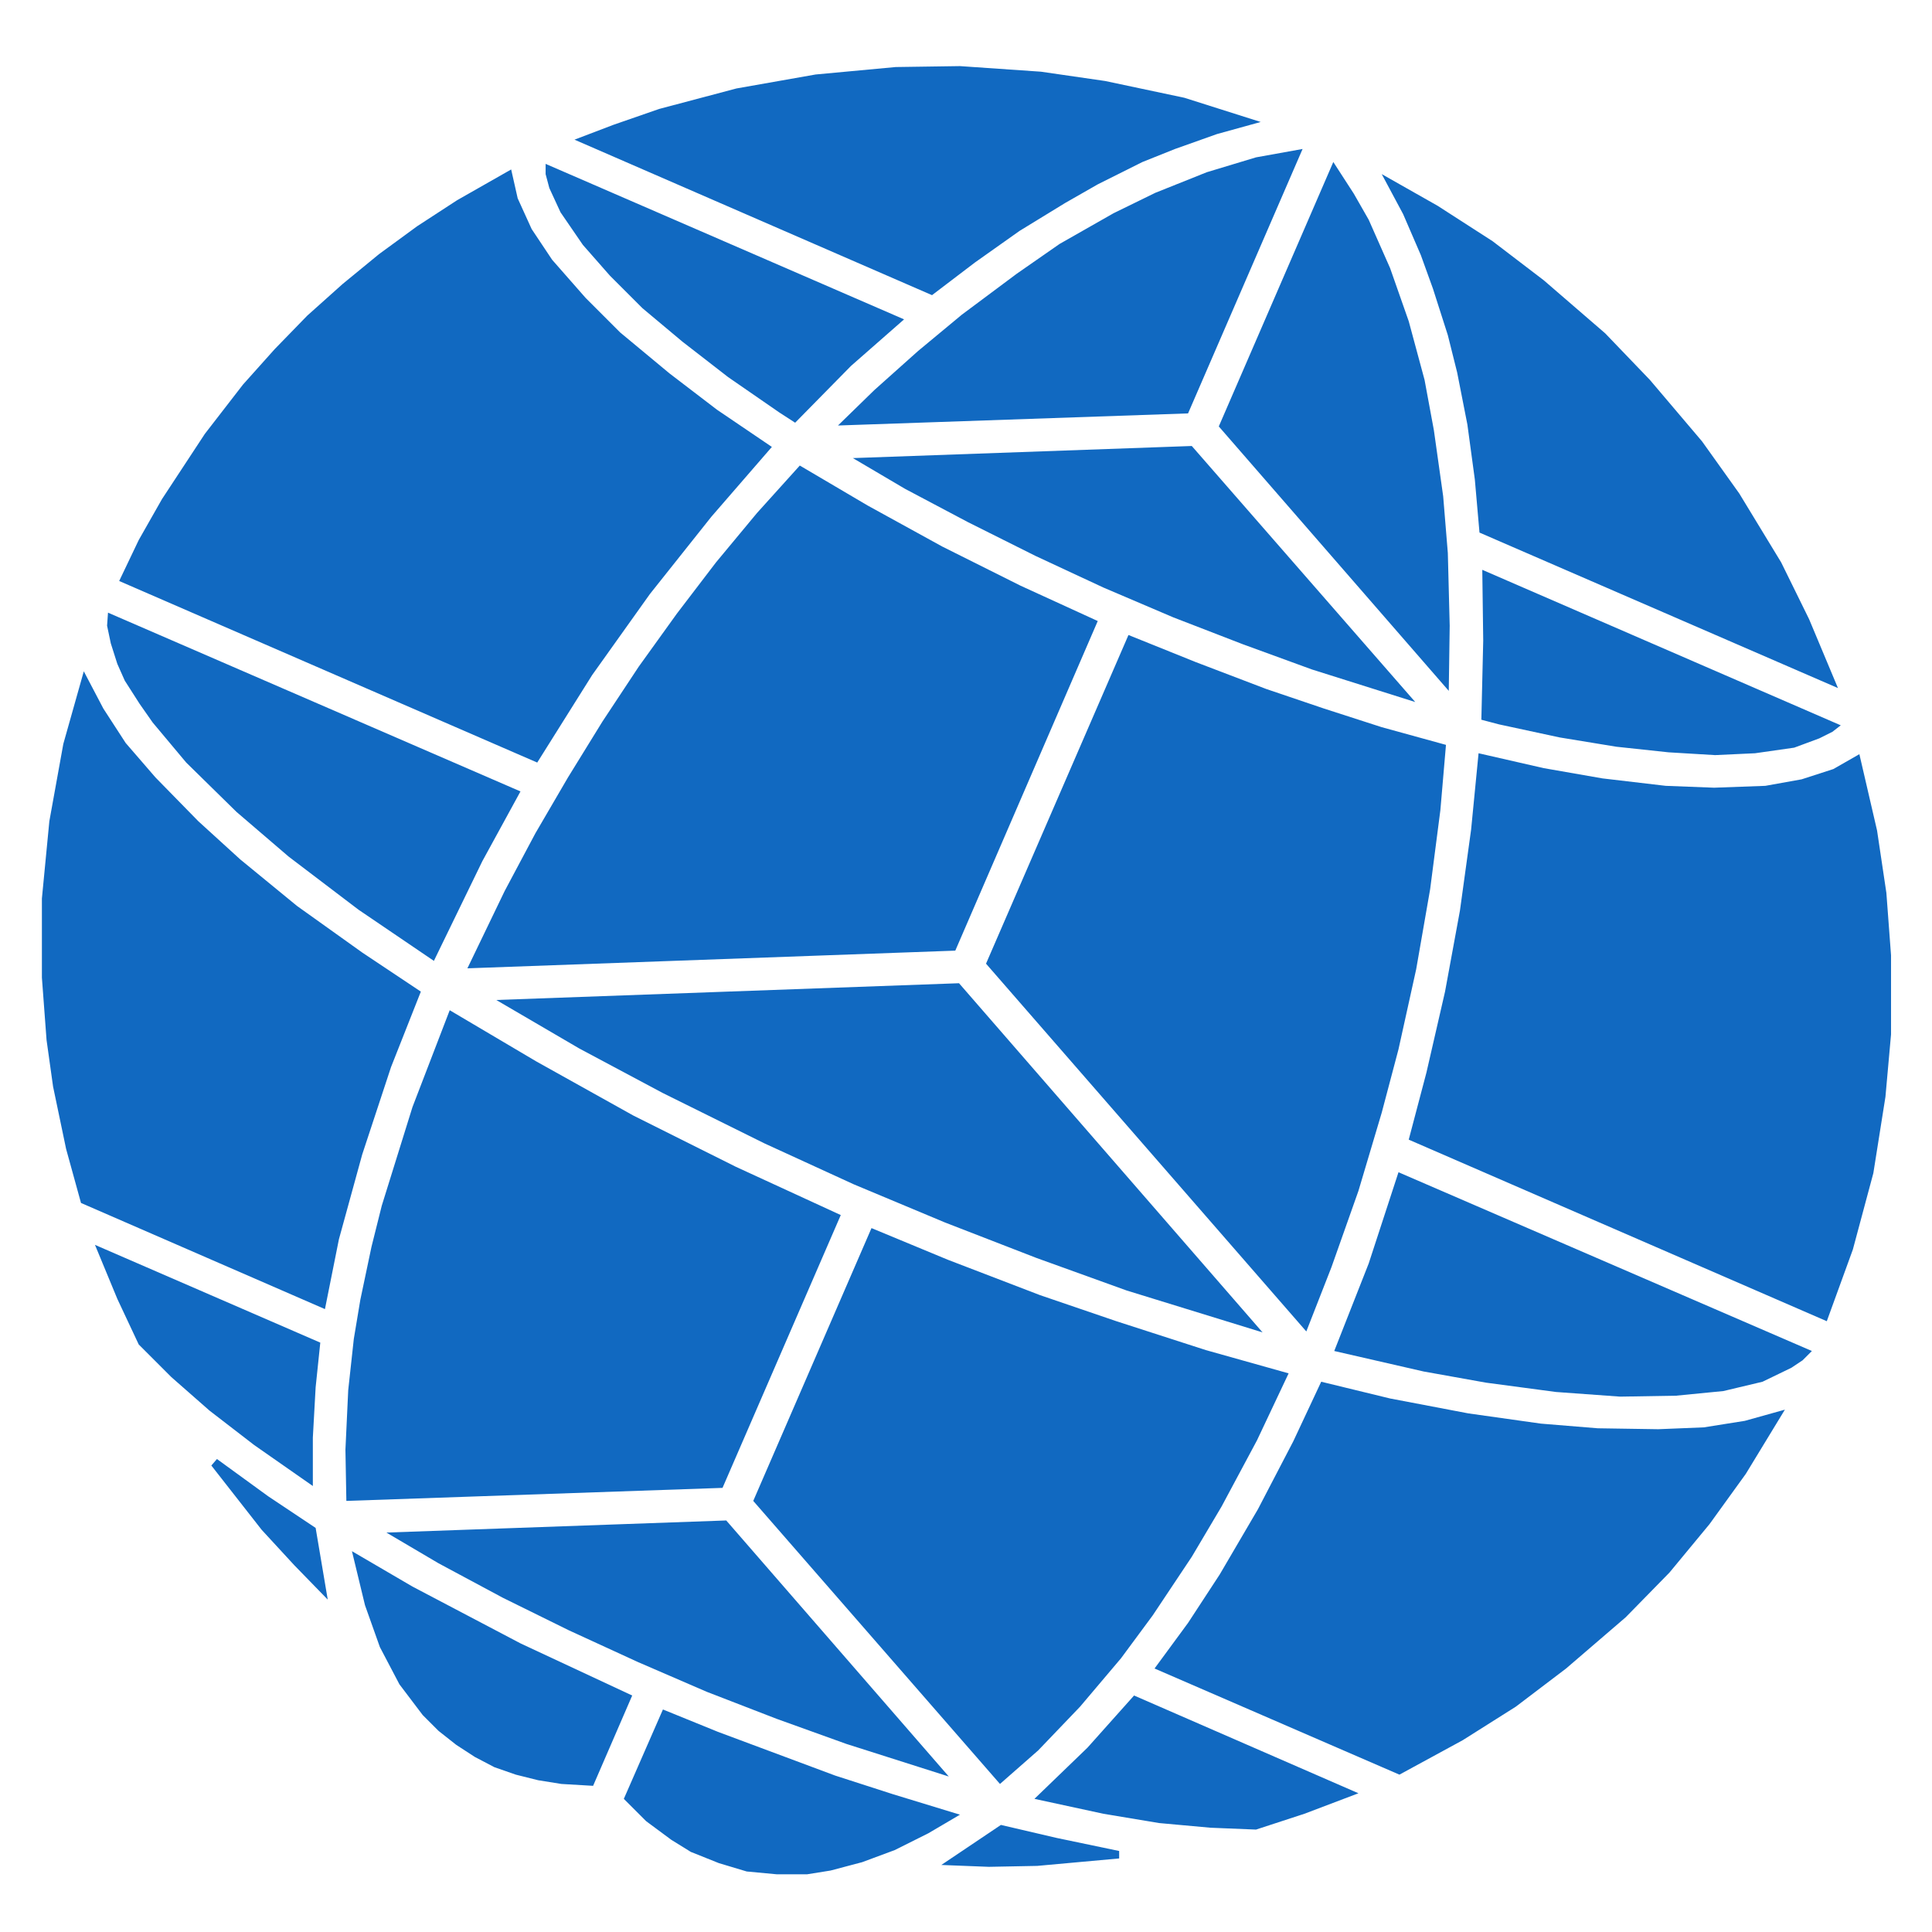
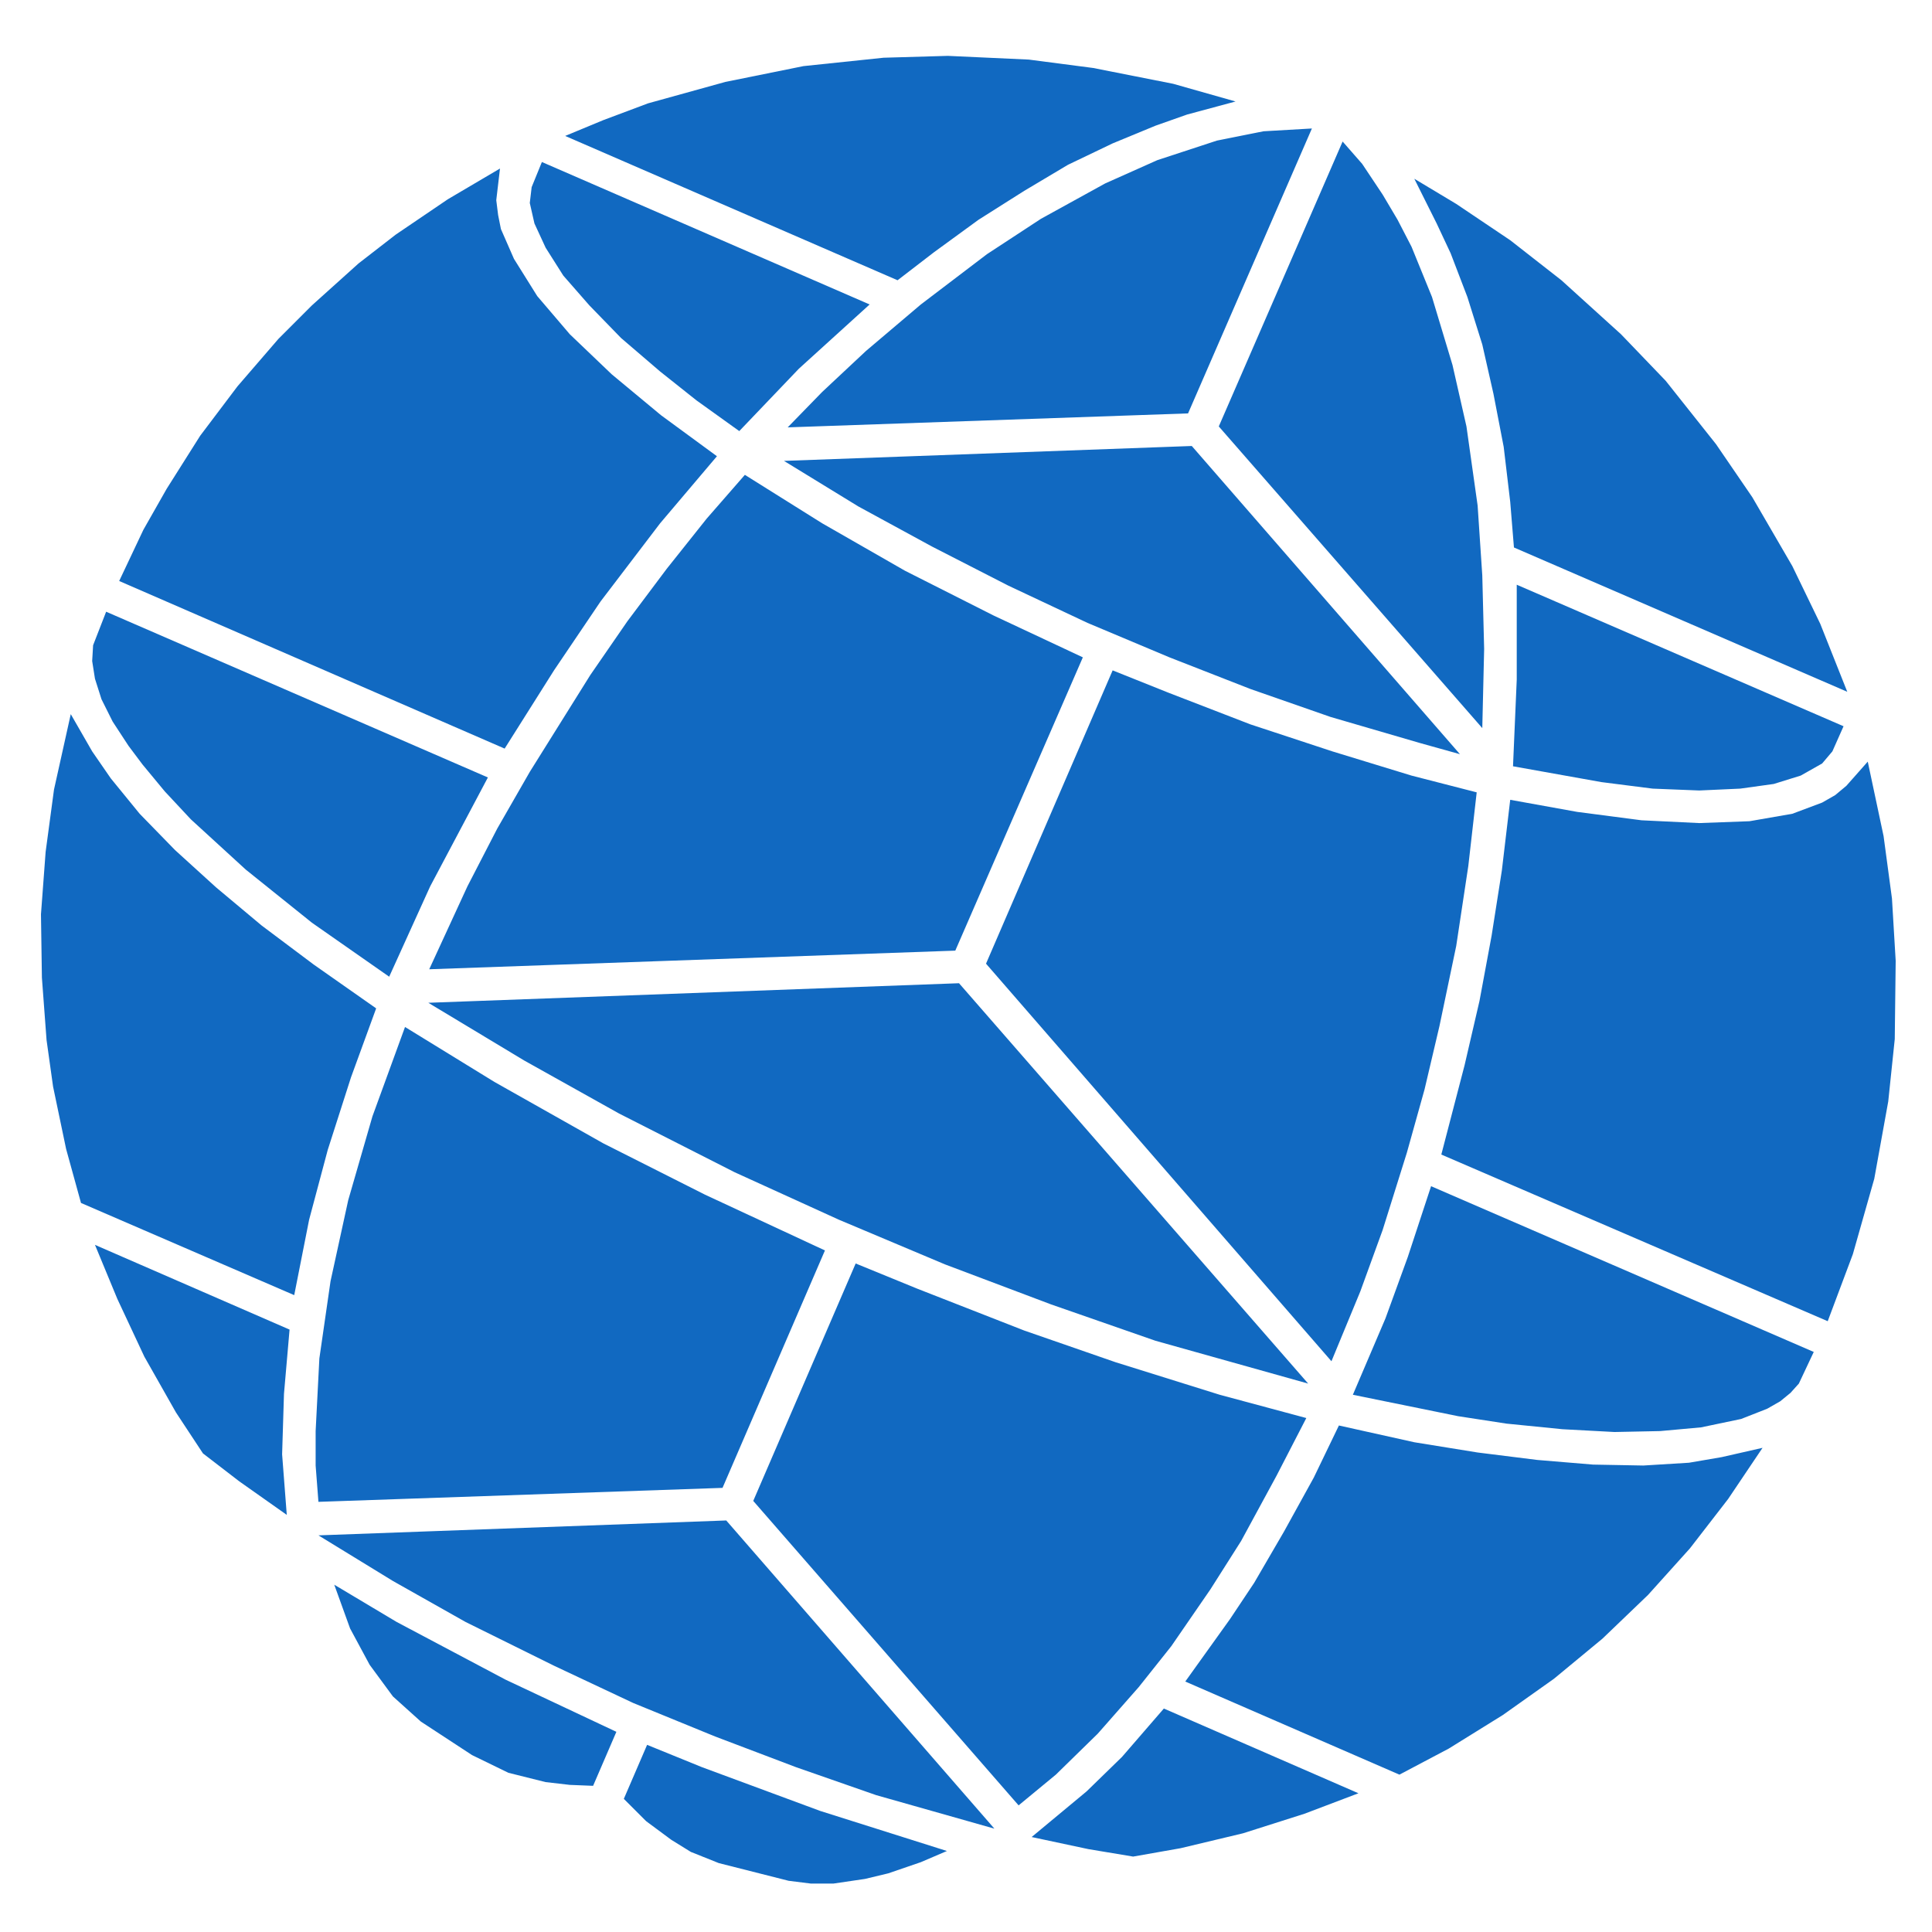
<svg xmlns="http://www.w3.org/2000/svg" viewBox="-1.038 -1.038 2.075 2.075" role="img" aria-label="EARF globe, 05 ice">
-   <path d="M-0.267 0.822L-0.141 0.869L-0.079 0.889L-0.007 0.911L-0.041 0.931L-0.077 0.949L-0.112 0.962L-0.146 0.971L-0.171 0.975L-0.204 0.975L-0.236 0.972L-0.266 0.963L-0.296 0.951L-0.317 0.938L-0.344 0.918L-0.368 0.894L-0.326 0.798L-0.267 0.822Z M-0.595 0.666L-0.479 0.727L-0.359 0.783L-0.401 0.880L-0.435 0.878L-0.460 0.874L-0.484 0.868L-0.507 0.860L-0.528 0.849L-0.548 0.836L-0.567 0.821L-0.584 0.804L-0.609 0.771L-0.630 0.731L-0.646 0.686L-0.660 0.628L-0.595 0.666Z M-0.019 0.870L-0.129 0.835L-0.204 0.808L-0.279 0.779L-0.353 0.747L-0.427 0.713L-0.498 0.678L-0.567 0.641L-0.623 0.608L-0.258 0.595L-0.019 0.870Z M-0.750 0.569L-0.699 0.603L-0.686 0.680L-0.722 0.643L-0.757 0.605L-0.811 0.536L-0.805 0.529L-0.750 0.569Z M-0.699 0.452L-0.702 0.506L-0.702 0.558L-0.765 0.514L-0.813 0.477L-0.854 0.441L-0.889 0.406L-0.912 0.357L-0.936 0.299L-0.694 0.404L-0.699 0.452Z M-0.664 0.455L-0.658 0.400L-0.651 0.358L-0.639 0.301L-0.628 0.257L-0.595 0.151L-0.555 0.047L-0.462 0.102L-0.358 0.160L-0.248 0.215L-0.135 0.267L-0.262 0.560L-0.666 0.574L-0.667 0.519L-0.664 0.455Z M0.318 0.393L0.172 0.348L0.075 0.313L-0.023 0.275L-0.121 0.234L-0.217 0.190L-0.326 0.136L-0.416 0.088L-0.505 0.036L-0.008 0.018L0.318 0.393Z M-0.993 0.012L-0.993 -0.073L-0.985 -0.156L-0.970 -0.239L-0.948 -0.317L-0.927 -0.277L-0.903 -0.240L-0.871 -0.203L-0.825 -0.156L-0.780 -0.115L-0.719 -0.065L-0.649 -0.015L-0.586 0.027L-0.618 0.108L-0.649 0.202L-0.674 0.293L-0.689 0.368L-0.951 0.254L-0.967 0.196L-0.981 0.129L-0.988 0.079L-0.993 0.012Z M-0.520 -0.113L-0.572 -0.006L-0.653 -0.061L-0.728 -0.118L-0.784 -0.166L-0.838 -0.219L-0.874 -0.262L-0.888 -0.282L-0.904 -0.307L-0.912 -0.325L-0.919 -0.347L-0.923 -0.366L-0.922 -0.380L-0.479 -0.188L-0.520 -0.113Z M-0.496 -0.081L-0.463 -0.143L-0.428 -0.203L-0.391 -0.263L-0.352 -0.322L-0.311 -0.379L-0.269 -0.434L-0.225 -0.487L-0.179 -0.538L-0.106 -0.495L-0.026 -0.451L0.058 -0.409L0.141 -0.371L-0.012 -0.017L-0.536 0.002L-0.496 -0.081Z M-0.818 -0.572L-0.777 -0.625L-0.743 -0.663L-0.708 -0.699L-0.670 -0.733L-0.631 -0.765L-0.590 -0.795L-0.547 -0.823L-0.489 -0.856L-0.482 -0.825L-0.467 -0.792L-0.445 -0.759L-0.409 -0.718L-0.372 -0.681L-0.319 -0.637L-0.268 -0.598L-0.209 -0.558L-0.274 -0.483L-0.340 -0.400L-0.402 -0.313L-0.461 -0.219L-0.910 -0.414L-0.889 -0.458L-0.864 -0.502L-0.818 -0.572Z M-0.124 -0.645L-0.184 -0.584L-0.201 -0.595L-0.256 -0.633L-0.305 -0.671L-0.348 -0.707L-0.383 -0.742L-0.412 -0.775L-0.436 -0.810L-0.448 -0.836L-0.452 -0.851L-0.452 -0.862L-0.067 -0.695L-0.124 -0.645Z M-0.330 -0.921L-0.247 -0.943L-0.162 -0.958L-0.076 -0.966L-0.007 -0.967L0.080 -0.961L0.149 -0.951L0.234 -0.933L0.316 -0.907L0.269 -0.894L0.224 -0.878L0.189 -0.864L0.141 -0.840L0.106 -0.820L0.057 -0.790L0.009 -0.756L-0.037 -0.721L-0.421 -0.888L-0.379 -0.904L-0.330 -0.921Z M0.037 0.922L0.097 0.936L0.164 0.950L0.164 0.958L0.076 0.966L0.024 0.967L-0.027 0.965L0.037 0.922Z M0.130 0.839L0.180 0.783L0.421 0.888L0.363 0.910L0.311 0.927L0.262 0.925L0.207 0.920L0.147 0.910L0.073 0.894L0.130 0.839Z M0.238 0.705L0.272 0.653L0.313 0.583L0.351 0.510L0.381 0.446L0.455 0.464L0.539 0.480L0.617 0.491L0.678 0.496L0.743 0.497L0.792 0.495L0.836 0.488L0.879 0.476L0.837 0.545L0.798 0.599L0.755 0.651L0.708 0.699L0.644 0.754L0.590 0.795L0.533 0.831L0.465 0.868L0.202 0.754L0.238 0.705Z M-0.020 0.315L0.079 0.353L0.161 0.381L0.257 0.412L0.346 0.437L0.312 0.509L0.274 0.580L0.242 0.634L0.200 0.697L0.166 0.743L0.122 0.795L0.077 0.842L0.036 0.878L-0.229 0.574L-0.102 0.281L-0.020 0.315Z M0.432 0.319L0.464 0.221L0.908 0.413L0.898 0.423L0.886 0.431L0.855 0.446L0.813 0.456L0.762 0.461L0.702 0.462L0.633 0.457L0.558 0.447L0.491 0.435L0.395 0.413L0.432 0.319Z M0.494 0.114L0.514 0.027L0.530 -0.060L0.542 -0.147L0.550 -0.229L0.620 -0.213L0.683 -0.202L0.751 -0.194L0.803 -0.192L0.858 -0.194L0.897 -0.201L0.931 -0.212L0.959 -0.228L0.978 -0.146L0.988 -0.079L0.993 -0.012L0.993 0.073L0.987 0.140L0.974 0.222L0.952 0.304L0.924 0.381L0.475 0.186L0.494 0.114Z M0.246 -0.327L0.322 -0.298L0.384 -0.277L0.446 -0.257L0.515 -0.238L0.509 -0.168L0.498 -0.083L0.483 0.003L0.464 0.089L0.446 0.157L0.421 0.241L0.392 0.323L0.365 0.392L0.021 -0.003L0.174 -0.356L0.246 -0.327Z M0.555 -0.350L0.554 -0.426L0.939 -0.259L0.930 -0.252L0.916 -0.245L0.889 -0.235L0.847 -0.229L0.804 -0.227L0.754 -0.230L0.698 -0.236L0.637 -0.246L0.572 -0.260L0.553 -0.265L0.555 -0.350Z M0.482 -0.284L0.371 -0.319L0.297 -0.346L0.222 -0.375L0.147 -0.407L0.074 -0.441L0.002 -0.477L-0.066 -0.513L-0.122 -0.546L0.242 -0.559L0.482 -0.284Z M0.565 -0.779L0.620 -0.737L0.686 -0.680L0.734 -0.630L0.790 -0.564L0.830 -0.508L0.875 -0.434L0.905 -0.373L0.936 -0.299L0.551 -0.466L0.546 -0.523L0.538 -0.582L0.527 -0.638L0.517 -0.678L0.501 -0.728L0.488 -0.764L0.469 -0.808L0.446 -0.851L0.506 -0.817L0.565 -0.779Z M0.432 -0.802L0.455 -0.750L0.475 -0.693L0.492 -0.630L0.502 -0.576L0.512 -0.505L0.517 -0.444L0.519 -0.366L0.518 -0.296L0.271 -0.580L0.394 -0.864L0.416 -0.830L0.432 -0.802Z M-0.052 -0.661L-0.005 -0.700L0.054 -0.744L0.100 -0.776L0.158 -0.809L0.203 -0.831L0.258 -0.853L0.311 -0.869L0.361 -0.878L0.238 -0.594L-0.138 -0.581L-0.099 -0.619L-0.052 -0.661Z" fill="#1169C1" fill-rule="evenodd" />
+   <path d="M-0.284 0.860L-0.157 0.907L-0.021 0.950L-0.049 0.962L-0.084 0.974L-0.109 0.980L-0.143 0.985L-0.167 0.985L-0.191 0.982L-0.266 0.963L-0.296 0.951L-0.317 0.938L-0.344 0.918L-0.368 0.894L-0.343 0.836L-0.284 0.860Z M-0.612 0.704L-0.495 0.766L-0.376 0.822L-0.401 0.880L-0.426 0.879L-0.452 0.876L-0.492 0.866L-0.531 0.847L-0.586 0.811L-0.616 0.784L-0.641 0.750L-0.662 0.711L-0.679 0.664L-0.612 0.704Z M0.030 0.926L-0.097 0.890L-0.183 0.860L-0.270 0.827L-0.358 0.791L-0.443 0.751L-0.538 0.704L-0.616 0.660L-0.696 0.611L-0.258 0.595L0.030 0.926Z M-0.733 0.459L-0.735 0.524L-0.730 0.589L-0.781 0.553L-0.820 0.523L-0.849 0.479L-0.883 0.419L-0.912 0.357L-0.936 0.299L-0.727 0.390L-0.733 0.459Z M-0.695 0.421L-0.683 0.338L-0.664 0.251L-0.638 0.161L-0.603 0.065L-0.507 0.124L-0.390 0.190L-0.281 0.245L-0.152 0.305L-0.262 0.560L-0.696 0.575L-0.699 0.536L-0.699 0.499L-0.695 0.421Z M0.367 0.448L0.203 0.402L0.091 0.363L-0.023 0.320L-0.137 0.272L-0.249 0.221L-0.373 0.158L-0.475 0.101L-0.578 0.039L-0.008 0.018L0.367 0.448Z M-0.993 0.012L-0.994 -0.056L-0.989 -0.123L-0.980 -0.190L-0.962 -0.271L-0.939 -0.231L-0.919 -0.202L-0.888 -0.164L-0.850 -0.125L-0.806 -0.085L-0.757 -0.044L-0.701 -0.002L-0.634 0.045L-0.661 0.119L-0.686 0.197L-0.706 0.272L-0.722 0.353L-0.951 0.254L-0.967 0.196L-0.981 0.129L-0.988 0.079L-0.993 0.012Z M-0.514 -0.203L-0.576 -0.086L-0.620 0.011L-0.703 -0.047L-0.774 -0.104L-0.833 -0.158L-0.861 -0.188L-0.885 -0.217L-0.900 -0.237L-0.917 -0.263L-0.929 -0.287L-0.936 -0.309L-0.939 -0.328L-0.938 -0.345L-0.924 -0.381L-0.514 -0.203Z M-0.536 -0.086L-0.504 -0.148L-0.469 -0.209L-0.404 -0.313L-0.364 -0.371L-0.322 -0.427L-0.279 -0.481L-0.238 -0.528L-0.155 -0.476L-0.066 -0.425L0.029 -0.377L0.125 -0.332L-0.012 -0.017L-0.577 0.003L-0.536 -0.086Z M-0.859 -0.513L-0.823 -0.570L-0.783 -0.623L-0.739 -0.674L-0.703 -0.710L-0.653 -0.755L-0.613 -0.786L-0.557 -0.824L-0.501 -0.857L-0.505 -0.823L-0.503 -0.807L-0.500 -0.792L-0.486 -0.760L-0.461 -0.720L-0.426 -0.679L-0.381 -0.636L-0.328 -0.592L-0.268 -0.548L-0.329 -0.476L-0.393 -0.392L-0.443 -0.318L-0.496 -0.234L-0.910 -0.414L-0.884 -0.469L-0.859 -0.513Z M-0.329 -0.639L-0.371 -0.675L-0.405 -0.710L-0.433 -0.742L-0.452 -0.772L-0.464 -0.798L-0.469 -0.820L-0.467 -0.837L-0.456 -0.864L-0.104 -0.711L-0.180 -0.642L-0.244 -0.575L-0.290 -0.608L-0.329 -0.639Z M-0.342 -0.927L-0.259 -0.950L-0.175 -0.967L-0.089 -0.976L-0.020 -0.978L0.067 -0.974L0.136 -0.965L0.222 -0.948L0.289 -0.929L0.237 -0.915L0.203 -0.903L0.157 -0.884L0.109 -0.861L0.062 -0.833L0.013 -0.802L-0.035 -0.767L-0.074 -0.737L-0.431 -0.892L-0.390 -0.909L-0.342 -0.927Z M0.129 0.886L0.167 0.849L0.212 0.797L0.421 0.888L0.363 0.910L0.297 0.931L0.230 0.947L0.179 0.956L0.131 0.948L0.070 0.935L0.129 0.886Z M0.283 0.701L0.309 0.662L0.341 0.607L0.373 0.549L0.400 0.493L0.481 0.511L0.549 0.522L0.613 0.530L0.673 0.535L0.727 0.536L0.776 0.533L0.811 0.527L0.855 0.517L0.818 0.572L0.777 0.625L0.732 0.675L0.683 0.722L0.631 0.765L0.576 0.804L0.518 0.840L0.465 0.868L0.235 0.768L0.283 0.701Z M-0.053 0.346L0.062 0.391L0.160 0.425L0.272 0.460L0.365 0.485L0.333 0.547L0.295 0.617L0.262 0.669L0.220 0.730L0.185 0.774L0.141 0.824L0.096 0.868L0.056 0.901L-0.229 0.574L-0.119 0.319L-0.053 0.346Z M0.450 0.378L0.474 0.312L0.499 0.236L0.910 0.414L0.894 0.448L0.885 0.458L0.874 0.467L0.860 0.475L0.832 0.486L0.789 0.495L0.745 0.499L0.696 0.500L0.640 0.497L0.580 0.491L0.528 0.483L0.415 0.460L0.450 0.378Z M0.535 0.106L0.551 0.037L0.564 -0.033L0.575 -0.103L0.584 -0.179L0.656 -0.166L0.725 -0.157L0.787 -0.154L0.841 -0.156L0.887 -0.164L0.919 -0.176L0.933 -0.184L0.945 -0.194L0.968 -0.220L0.985 -0.140L0.994 -0.073L0.998 -0.006L0.997 0.078L0.990 0.145L0.975 0.228L0.952 0.309L0.925 0.381L0.510 0.202L0.535 0.106Z M0.217 -0.294L0.305 -0.260L0.393 -0.231L0.478 -0.205L0.548 -0.187L0.539 -0.108L0.526 -0.022L0.508 0.064L0.492 0.132L0.473 0.200L0.447 0.283L0.423 0.349L0.392 0.424L0.021 -0.003L0.157 -0.318L0.217 -0.294Z M0.591 -0.308L0.591 -0.410L0.942 -0.258L0.930 -0.231L0.919 -0.218L0.896 -0.205L0.867 -0.196L0.831 -0.191L0.787 -0.189L0.737 -0.191L0.682 -0.198L0.587 -0.215L0.591 -0.308Z M0.487 -0.240L0.391 -0.268L0.305 -0.298L0.218 -0.332L0.130 -0.369L0.045 -0.409L-0.037 -0.451L-0.116 -0.494L-0.196 -0.543L0.242 -0.559L0.530 -0.228L0.487 -0.240Z M0.584 -0.780L0.639 -0.737L0.703 -0.679L0.751 -0.629L0.805 -0.561L0.844 -0.504L0.887 -0.430L0.917 -0.368L0.946 -0.295L0.588 -0.450L0.584 -0.499L0.577 -0.558L0.566 -0.615L0.554 -0.668L0.538 -0.719L0.520 -0.766L0.505 -0.798L0.481 -0.846L0.526 -0.819L0.584 -0.780Z M0.447 -0.829L0.463 -0.802L0.478 -0.773L0.500 -0.719L0.522 -0.646L0.537 -0.580L0.549 -0.495L0.554 -0.420L0.556 -0.341L0.554 -0.256L0.271 -0.580L0.404 -0.886L0.425 -0.862L0.447 -0.829Z M-0.108 -0.661L-0.049 -0.711L0.022 -0.765L0.080 -0.803L0.149 -0.841L0.205 -0.866L0.269 -0.887L0.319 -0.897L0.371 -0.900L0.238 -0.594L-0.192 -0.579L-0.155 -0.617L-0.108 -0.661Z" fill="#1169C1" fill-rule="evenodd" />
</svg>
